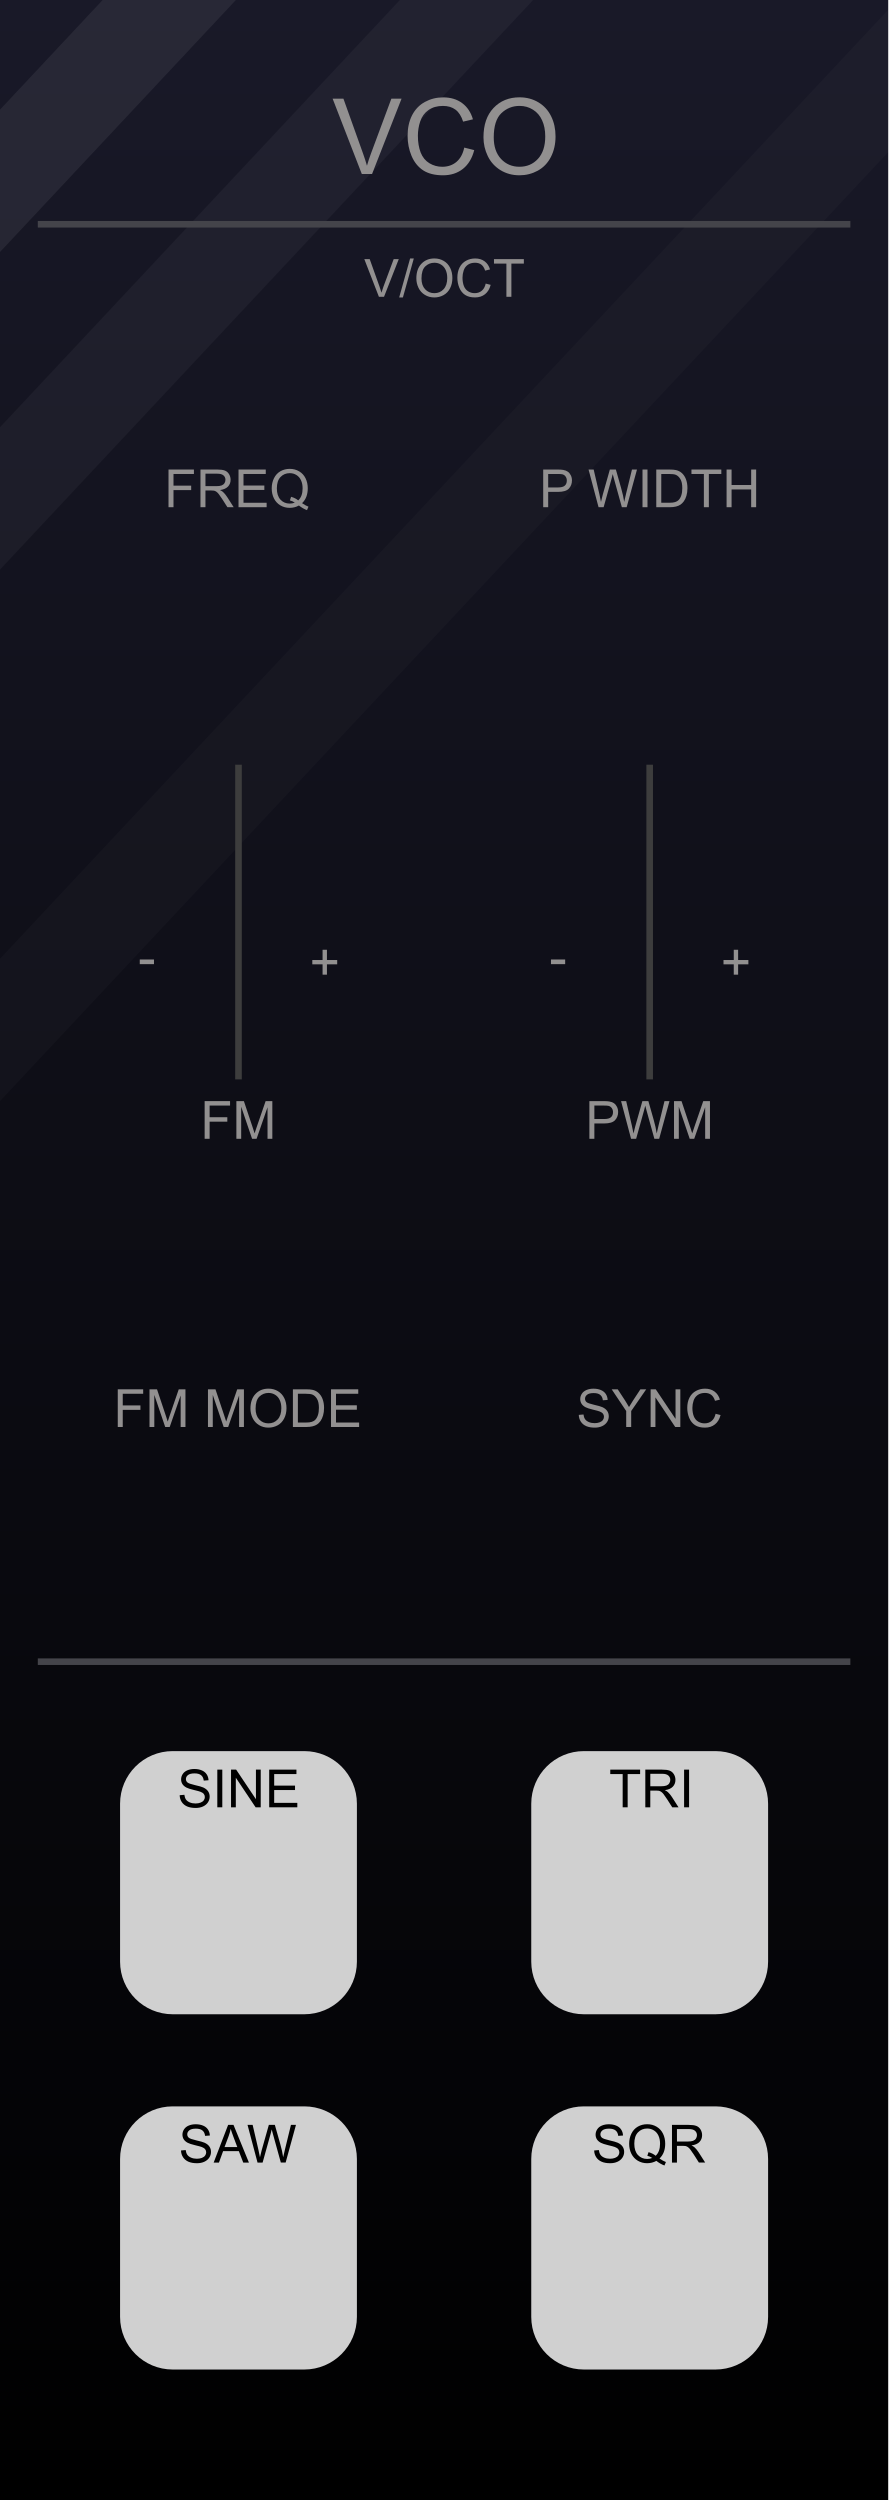
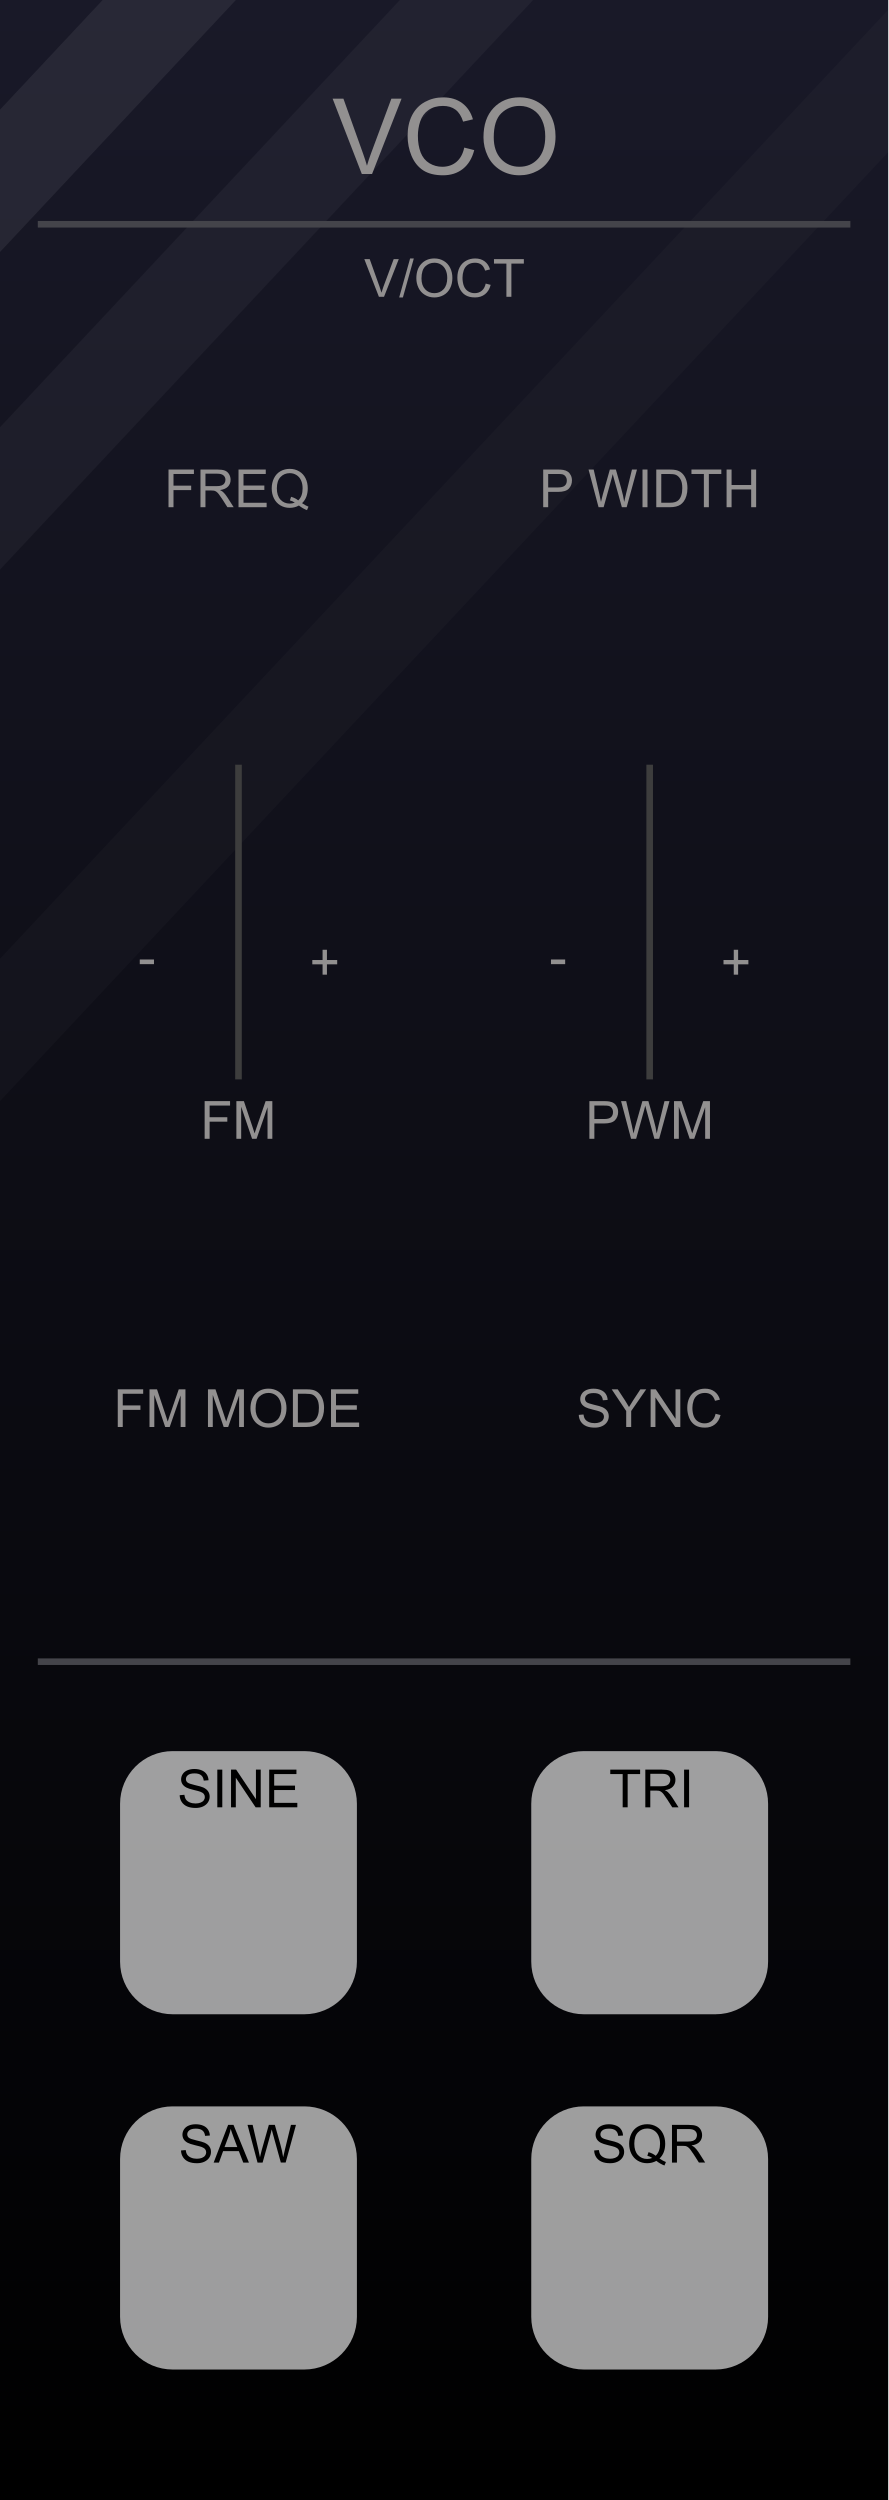
<svg xmlns="http://www.w3.org/2000/svg" xmlns:xlink="http://www.w3.org/1999/xlink" width="135" height="380" viewBox="0 0 135 380" version="1.1" id="svg214">
  <defs id="defs7">
    <linearGradient id="linearGradient46906" gradientUnits="userSpaceOnUse" x1="520.135" y1="-5410.4" x2="530.864" y2="-5410.4" gradientTransform="rotate(90,-2442.45,-2960.45)">
      <stop offset="0.028" style="stop-color:#ff8c8c;stop-opacity:1" id="stop46902" />
      <stop offset="0.825" style="stop-color:#ff1515;stop-opacity:0" id="stop46904" />
    </linearGradient>
    <linearGradient id="e177933e-b46b-4a47-9930-05c1f1d4149c" x1="67.5" x2="67.5" y2="380" gradientUnits="userSpaceOnUse">
      <stop offset="0" stop-color="#ebebeb" id="stop2" />
      <stop offset="1" stop-color="#e1e1e1" id="stop4" />
    </linearGradient>
    <filter style="color-interpolation-filters:sRGB" id="filter11719-5-2-4" x="-0.994" y="-0.268" width="2.987" height="1.535">
      <feGaussianBlur stdDeviation="1 1" result="fbSourceGraphic" id="feGaussianBlur11717-2-4-0" />
      <feColorMatrix result="fbSourceGraphicAlpha" in="fbSourceGraphic" values="0 0 0 -1 0 0 0 0 -1 0 0 0 0 -1 0 0 0 0 1 0" id="feColorMatrix11739-0-1-9" />
      <feGaussianBlur id="feGaussianBlur11741-5-0-5" stdDeviation="1 1" result="blur" in="fbSourceGraphic" />
    </filter>
    <filter style="color-interpolation-filters:sRGB" id="filter11719-5-2-9" x="-0.994" y="-0.268" width="2.987" height="1.535">
      <feGaussianBlur stdDeviation="1 1" result="fbSourceGraphic" id="feGaussianBlur11717-2-4-8" />
      <feColorMatrix result="fbSourceGraphicAlpha" in="fbSourceGraphic" values="0 0 0 -1 0 0 0 0 -1 0 0 0 0 -1 0 0 0 0 1 0" id="feColorMatrix11739-0-1-1" />
      <feGaussianBlur id="feGaussianBlur11741-5-0-4" stdDeviation="1 1" result="blur" in="fbSourceGraphic" />
    </filter>
    <filter style="color-interpolation-filters:sRGB" id="filter11719-5-2" x="-0.994" y="-0.268" width="2.987" height="1.535">
      <feGaussianBlur stdDeviation="1 1" result="fbSourceGraphic" id="feGaussianBlur11717-2-4" />
      <feColorMatrix result="fbSourceGraphicAlpha" in="fbSourceGraphic" values="0 0 0 -1 0 0 0 0 -1 0 0 0 0 -1 0 0 0 0 1 0" id="feColorMatrix11739-0-1" />
      <feGaussianBlur id="feGaussianBlur11741-5-0" stdDeviation="1 1" result="blur" in="fbSourceGraphic" />
    </filter>
    <linearGradient id="SVGID_1_" gradientUnits="userSpaceOnUse" x1="519" y1="-5410.4" x2="532" y2="-5410.4" gradientTransform="rotate(90,-2442.45,-2960.45)">
      <stop offset="0.006" style="stop-color:#303030" id="stop45369" />
      <stop offset="1" style="stop-color:#222222" id="stop45371" />
    </linearGradient>
    <linearGradient id="SVGID_2_" gradientUnits="userSpaceOnUse" x1="519.687" y1="-5410.4" x2="531.311" y2="-5410.4" gradientTransform="rotate(90,-2442.45,-2960.45)">
      <stop offset="0.011" style="stop-color:#636363" id="stop45376" />
      <stop offset="1" style="stop-color:#2B2B2B" id="stop45378" />
    </linearGradient>
    <linearGradient id="SVGID_3_" gradientUnits="userSpaceOnUse" x1="520.135" y1="-5410.4" x2="530.864" y2="-5410.4" gradientTransform="rotate(90,-2442.45,-2960.45)">
      <stop offset="0.011" style="stop-color:#4C4C4C" id="stop45383" />
      <stop offset="0.67" style="stop-color:#3b3b3b;stop-opacity:0" id="stop45385" />
    </linearGradient>
    <filter style="color-interpolation-filters:sRGB" id="filter11719" x="-0.994" y="-0.268" width="2.987" height="1.535">
      <feGaussianBlur stdDeviation="1 1" result="fbSourceGraphic" id="feGaussianBlur11717" />
      <feColorMatrix result="fbSourceGraphicAlpha" in="fbSourceGraphic" values="0 0 0 -1 0 0 0 0 -1 0 0 0 0 -1 0 0 0 0 1 0" id="feColorMatrix11739" />
      <feGaussianBlur id="feGaussianBlur11741" stdDeviation="1 1" result="blur" in="fbSourceGraphic" />
    </filter>
    <filter style="color-interpolation-filters:sRGB" id="filter11719-7" x="-0.994" y="-0.268" width="2.987" height="1.535">
      <feGaussianBlur stdDeviation="1 1" result="fbSourceGraphic" id="feGaussianBlur11717-9" />
      <feColorMatrix result="fbSourceGraphicAlpha" in="fbSourceGraphic" values="0 0 0 -1 0 0 0 0 -1 0 0 0 0 -1 0 0 0 0 1 0" id="feColorMatrix11739-6" />
      <feGaussianBlur id="feGaussianBlur11741-4" stdDeviation="1 1" result="blur" in="fbSourceGraphic" />
    </filter>
    <filter style="color-interpolation-filters:sRGB" id="filter11719-1" x="-0.994" y="-0.268" width="2.987" height="1.535">
      <feGaussianBlur stdDeviation="1 1" result="fbSourceGraphic" id="feGaussianBlur11717-3" />
      <feColorMatrix result="fbSourceGraphicAlpha" in="fbSourceGraphic" values="0 0 0 -1 0 0 0 0 -1 0 0 0 0 -1 0 0 0 0 1 0" id="feColorMatrix11739-0" />
      <feGaussianBlur id="feGaussianBlur11741-7" stdDeviation="1 1" result="blur" in="fbSourceGraphic" />
    </filter>
    <linearGradient id="SVGID_3_-8" gradientUnits="userSpaceOnUse" x1="520.135" y1="-5410.4" x2="530.864" y2="-5410.4" gradientTransform="rotate(90,-2442.45,-2960.45)">
      <stop offset="0.028" style="stop-color:#ff8c8c;stop-opacity:1" id="stop45383-7" />
      <stop offset="0.67" style="stop-color:#ff1515;stop-opacity:0" id="stop45385-6" />
    </linearGradient>
    <linearGradient id="SVGID_3_-3" gradientUnits="userSpaceOnUse" x1="520.135" y1="-5410.4" x2="530.864" y2="-5410.4" gradientTransform="rotate(90,-2442.45,-2960.45)">
      <stop offset="0.011" style="stop-color:#4C4C4C" id="stop45383-1" />
      <stop offset="1" style="stop-color:#3B3B3B" id="stop45385-69" />
    </linearGradient>
    <linearGradient xlink:href="#linearGradient22215-5" id="linearGradient22217" x1="105" y1="380" x2="105" y2="0" gradientUnits="userSpaceOnUse" />
    <linearGradient id="linearGradient22215-5">
      <stop style="stop-color:#000000;stop-opacity:1" offset="0" id="stop22211" />
      <stop style="stop-color:#191928;stop-opacity:1" offset="1" id="stop22213" />
    </linearGradient>
    <linearGradient xlink:href="#linearGradient22215-5" id="linearGradient31036" gradientUnits="userSpaceOnUse" x1="105" y1="380" x2="105" y2="0" />
  </defs>
  <g id="b3947816-d40f-41db-852f-d14f402c3ab2" data-name="FND BG" style="fill:url(#linearGradient22217);fill-opacity:1" transform="scale(1.285714,1)">
    <rect width="105" height="380" id="rect9-9" style="fill:url(#linearGradient31036);fill-opacity:1" x="0" y="0" />
  </g>
  <rect style="opacity:0.02;fill:#ffffff;stroke-width:0.638" id="rect18523" width="199.614" height="21.633" x="-3.2946916e-09" y="145.736" transform="matrix(0.6833506,-0.7300904,0,1,0,0)" />
  <path id="rect18523-8" style="opacity:0.04;fill:#ffffff;stroke-width:0.528" d="M 60.787,0 0,64.945 V 86.578 L 81.035,0 Z" />
  <path id="rect18523-8-8" style="opacity:0.07;fill:#ffffff;stroke-width:0.528" d="M 15.604,0 0,16.672 V 38.305 L 35.852,0 Z" />
  <g id="fa53a534-7e67-46f9-bb82-6d4962d493ba" data-name="components" style="display:none">
    <circle id="eeb44770-dee8-418f-8dcd-f36b7f0f00a1" data-name="Freq#SmallLight" cx="91.797" cy="48.508" r="3" style="fill:#ff00ff" />
    <circle id="a5cfce7f-fe51-496b-b857-e58d5c4c6bd4" data-name="pw#RoundLargeBlackKnob" cx="67.506" cy="166.5" r="5" style="fill:#ff0000" />
    <circle id="a2b7d26d-cf28-4002-b799-20b6cfdb0d84" data-name="Soft#LEDButton" cx="83.509" cy="238" r="5" style="fill:#ff0000" />
    <circle id="e0311624-14c1-4e8e-8557-36d615817f1d" data-name="Lfm#LEDButton" cx="51.509" cy="238" r="5" style="fill:#ff0000" />
    <circle id="afe7ff05-809e-4034-9f5e-9a74f4549133" data-name="Sync#PJ301MPort" cx="83.509" cy="286" r="5" style="fill:#00ff00" />
    <circle id="e48568ea-fa1f-4f55-a910-6cafbcf2dd7f" data-name="Tri#PJ301MPort" cx="51.509" cy="334" r="5" style="fill:#0000ff" />
    <circle id="f2084f0d-f9d6-40d8-9777-c3b3c474d4b5" data-name="Sin#PJ301MPort" cx="19.509" cy="334" r="5" style="fill:#0000ff" />
    <circle id="b2d2926b-63e5-4cee-bc32-10723632ffec" data-name="Saw#PJ301MPort" cx="83.509" cy="334" r="5" style="fill:#0000ff" />
    <circle id="a315d13b-dc53-4eaf-bde6-30eac39fcbdf" data-name="Pitch#PJ301MPort" cx="51.509" cy="286" r="5" style="fill:#00ff00" />
    <circle id="f627e372-8b9b-4434-b899-3cf6d25b052d" data-name="Pwm#PJ301MPort" cx="115.6" cy="286" r="5" style="fill:#00ff00" />
    <circle id="b3a627e6-2c38-4022-9965-f762a4bf17a9" data-name="Sqr#PJ301MPort" cx="115.509" cy="334" r="5" style="fill:#0000ff" />
    <circle id="e52b4bfc-b25e-4156-9f1f-2d30338e8107" data-name="PwmCv#Trimpot" cx="115.506" cy="238" r="5" style="fill:#ff0000" />
    <circle id="ac17fe1a-f789-4784-aa3a-781fc99ae73a" data-name="Freq#RoundHugeBlackKnob" cx="67.633" cy="88.017" r="5" style="fill:#ff0000" />
    <circle id="fe499126-b4fb-4162-8957-38fadff3f33e" data-name="Fm#PJ301MPort" cx="19.509" cy="286" r="5" style="fill:#00ff00" />
    <circle id="acc0b878-9356-4555-9f39-64d69ce4b4b8" data-name="FmCv#Trimpot" cx="19.509" cy="238" r="5" style="fill:#ff0000" />
  </g>
  <rect style="fill:#44444a;fill-opacity:1;stroke-width:0.079" id="rect8523-8-1" width="123.511" height="1" x="5.745" y="33.588" />
  <rect style="fill:#44444a;fill-opacity:1;stroke-width:0.079" id="rect8523-8-1-1" width="123.511" height="1" x="5.745" y="252.076" />
  <g aria-label="VCO" id="text14110-1-2" style="font-size:16px;line-height:1.25;fill:#929090" transform="translate(-1.34375)">
    <path d="m 56.34,26.449 -4.438,-11.453 h 1.641 l 2.977,8.32 q 0.359,1 0.602,1.875 0.266,-0.938 0.617,-1.875 l 3.094,-8.32 h 1.547 l -4.484,11.453 z" style="font-family:Arial;-inkscape-font-specification:Arial" id="path59054" />
    <path d="m 71.91,22.433 1.516,0.383 q -0.477,1.867 -1.719,2.852 -1.234,0.977 -3.023,0.977 -1.852,0 -3.016,-0.75 -1.156,-0.758 -1.766,-2.188 -0.602,-1.43 -0.602,-3.07 0,-1.789 0.68,-3.117 0.688,-1.336 1.945,-2.023 1.266,-0.695 2.781,-0.695 1.719,0 2.891,0.875 1.172,0.875 1.633,2.461 l -1.492,0.352 q -0.398,-1.25 -1.156,-1.82 -0.758,-0.57 -1.906,-0.57 -1.32,0 -2.211,0.633 -0.883,0.633 -1.242,1.703 -0.359,1.062 -0.359,2.195 0,1.461 0.422,2.555 0.43,1.086 1.328,1.625 0.898,0.539 1.945,0.539 1.273,0 2.156,-0.734 0.883,-0.734 1.195,-2.18 z" style="font-family:Arial;-inkscape-font-specification:Arial" id="path59056" />
    <path d="m 74.832,20.871 q 0,-2.852 1.531,-4.461 1.531,-1.617 3.953,-1.617 1.586,0 2.859,0.758 1.273,0.758 1.938,2.117 0.672,1.352 0.672,3.07 0,1.742 -0.703,3.117 -0.703,1.375 -1.992,2.086 -1.289,0.703 -2.781,0.703 -1.617,0 -2.891,-0.781 -1.273,-0.781 -1.93,-2.133 -0.656,-1.352 -0.656,-2.859 z m 1.562,0.023 q 0,2.07 1.109,3.266 1.117,1.188 2.797,1.188 1.711,0 2.812,-1.203 1.109,-1.203 1.109,-3.414 0,-1.398 -0.477,-2.438 -0.469,-1.047 -1.383,-1.617 -0.906,-0.578 -2.039,-0.578 -1.609,0 -2.773,1.109 -1.156,1.102 -1.156,3.688 z" style="font-family:Arial;-inkscape-font-specification:Arial" id="path59058" />
  </g>
  <g aria-label="V/OCT" id="text14110-5-6-7-9-6-1" style="font-size:8px;line-height:1.25;fill:#929090">
    <path d="M 57.594,45.113 55.375,39.387 h 0.82 l 1.488,4.16 q 0.18,0.5 0.301,0.938 0.133,-0.469 0.309,-0.938 l 1.547,-4.16 h 0.773 l -2.242,5.727 z" style="font-family:Arial;-inkscape-font-specification:Arial" id="path59061" />
    <path d="m 60.676,45.211 1.66,-5.922 h 0.562 l -1.656,5.922 z" style="font-family:Arial;-inkscape-font-specification:Arial" id="path59063" />
    <path d="m 63.285,42.324 q 0,-1.426 0.766,-2.23 0.766,-0.809 1.977,-0.809 0.793,0 1.43,0.379 0.637,0.379 0.969,1.059 0.336,0.676 0.336,1.535 0,0.871 -0.352,1.559 -0.352,0.688 -0.996,1.043 -0.645,0.352 -1.391,0.352 -0.809,0 -1.445,-0.391 -0.637,-0.391 -0.965,-1.066 -0.328,-0.676 -0.328,-1.43 z m 0.781,0.012 q 0,1.035 0.555,1.633 0.559,0.594 1.398,0.594 0.855,0 1.406,-0.602 0.555,-0.602 0.555,-1.707 0,-0.699 -0.238,-1.219 -0.234,-0.523 -0.691,-0.809 -0.453,-0.289 -1.02,-0.289 -0.805,0 -1.387,0.555 -0.578,0.551 -0.578,1.844 z" style="font-family:Arial;-inkscape-font-specification:Arial" id="path59065" />
    <path d="m 73.824,43.105 0.758,0.191 q -0.238,0.934 -0.859,1.426 -0.617,0.488 -1.512,0.488 -0.926,0 -1.508,-0.375 -0.578,-0.379 -0.883,-1.094 -0.301,-0.715 -0.301,-1.535 0,-0.895 0.34,-1.559 0.344,-0.668 0.973,-1.012 0.633,-0.348 1.391,-0.348 0.859,0 1.445,0.438 0.586,0.438 0.816,1.23 l -0.746,0.176 q -0.199,-0.625 -0.578,-0.91 -0.379,-0.285 -0.953,-0.285 -0.66,0 -1.105,0.316 -0.441,0.316 -0.621,0.852 -0.18,0.531 -0.18,1.098 0,0.73 0.211,1.277 0.215,0.543 0.664,0.812 0.449,0.27 0.973,0.27 0.637,0 1.078,-0.367 0.441,-0.367 0.598,-1.09 z" style="font-family:Arial;-inkscape-font-specification:Arial" id="path59067" />
    <path d="M 76.973,45.113 V 40.063 H 75.086 V 39.387 H 79.625 v 0.676 h -1.895 v 5.051 z" style="font-family:Arial;-inkscape-font-specification:Arial" id="path59069" />
  </g>
  <g id="g968" transform="translate(-4.249998)">
-     <rect rx="8" y="320.168" x="22.5" height="40" width="36" id="rect25890-0" style="fill:#d0d0d0;fill-opacity:1" />
+     <rect rx="8" y="320.168" x="22.5" height="40" width="36" id="rect25890-0" style="fill:#d0d0d0;fill-opacity:0.753" />
    <g style="font-size:8px;line-height:1.25;fill:#000000;fill-opacity:1" id="text14110-5-6-8" aria-label="SAW">
      <path id="path59145" style="font-family:Arial;-inkscape-font-specification:Arial;fill:#000000;fill-opacity:1" d="m 31.762,326.871 0.715,-0.062 q 0.051,0.43 0.234,0.707 0.188,0.273 0.578,0.445 0.391,0.168 0.879,0.168 0.434,0 0.766,-0.129 0.332,-0.129 0.492,-0.352 0.164,-0.227 0.164,-0.492 0,-0.27 -0.156,-0.469 -0.156,-0.203 -0.516,-0.34 -0.23,-0.09 -1.02,-0.277 -0.789,-0.191 -1.105,-0.359 -0.41,-0.215 -0.613,-0.531 -0.199,-0.32 -0.199,-0.715 0,-0.434 0.246,-0.809 0.246,-0.379 0.719,-0.574 0.473,-0.195 1.051,-0.195 0.637,0 1.121,0.207 0.488,0.203 0.75,0.602 0.262,0.398 0.281,0.902 l -0.727,0.055 q -0.059,-0.543 -0.398,-0.82 -0.336,-0.277 -0.996,-0.277 -0.688,0 -1.004,0.254 -0.312,0.25 -0.312,0.605 0,0.309 0.223,0.508 0.219,0.199 1.141,0.41 0.926,0.207 1.27,0.363 0.5,0.23 0.738,0.586 0.238,0.352 0.238,0.812 0,0.457 -0.262,0.863 -0.262,0.402 -0.754,0.629 -0.488,0.223 -1.102,0.223 -0.777,0 -1.305,-0.227 -0.523,-0.227 -0.824,-0.68 -0.297,-0.457 -0.312,-1.031 z" />
      <path id="path59147" style="font-family:Arial;-inkscape-font-specification:Arial;fill:#000000;fill-opacity:1" d="m 36.727,328.711 2.199,-5.727 h 0.816 l 2.344,5.727 h -0.863 l -0.668,-1.734 h -2.395 l -0.629,1.734 z m 1.652,-2.352 h 1.941 l -0.598,-1.586 q -0.273,-0.723 -0.406,-1.188 -0.109,0.551 -0.309,1.094 z" />
      <path id="path59149" style="font-family:Arial;-inkscape-font-specification:Arial;fill:#000000;fill-opacity:1" d="m 43.395,328.711 -1.52,-5.727 h 0.777 l 0.871,3.754 q 0.141,0.59 0.242,1.172 0.219,-0.918 0.258,-1.059 l 1.09,-3.867 h 0.914 l 0.82,2.898 q 0.309,1.078 0.445,2.027 0.109,-0.543 0.285,-1.246 l 0.898,-3.68 h 0.762 l -1.57,5.727 h -0.73 l -1.207,-4.363 q -0.152,-0.547 -0.18,-0.672 -0.09,0.395 -0.168,0.672 l -1.215,4.363 z" />
    </g>
  </g>
  <g id="g982" transform="translate(4.25)">
-     <rect rx="8" y="320.168" x="76.5" height="40" width="36" id="rect25890-0-8" style="fill:#d0d0d0;fill-opacity:1" />
+     <rect rx="8" y="320.168" x="76.5" height="40" width="36" id="rect25890-0-8" style="fill:#d0d0d0;fill-opacity:0.753" />
    <g style="font-size:8px;line-height:1.25;fill:#000000;fill-opacity:1" id="text14110-5-6-8-4" aria-label="SQR">
      <path id="path59138" style="font-family:Arial;-inkscape-font-specification:Arial;fill:#000000;fill-opacity:1" d="m 86.062,326.871 0.715,-0.062 q 0.051,0.43 0.234,0.707 0.188,0.273 0.578,0.445 0.391,0.168 0.879,0.168 0.434,0 0.766,-0.129 0.332,-0.129 0.492,-0.352 0.164,-0.227 0.164,-0.492 0,-0.27 -0.156,-0.469 -0.156,-0.203 -0.516,-0.34 -0.23,-0.09 -1.02,-0.277 -0.789,-0.191 -1.105,-0.359 -0.41,-0.215 -0.613,-0.531 -0.199,-0.32 -0.199,-0.715 0,-0.434 0.246,-0.809 0.246,-0.379 0.719,-0.574 0.473,-0.195 1.051,-0.195 0.637,0 1.121,0.207 0.488,0.203 0.75,0.602 0.262,0.398 0.281,0.902 l -0.727,0.055 q -0.059,-0.543 -0.398,-0.82 -0.336,-0.277 -0.996,-0.277 -0.688,0 -1.004,0.254 -0.312,0.25 -0.312,0.605 0,0.309 0.223,0.508 0.219,0.199 1.141,0.41 0.926,0.207 1.27,0.363 0.5,0.23 0.738,0.586 0.238,0.352 0.238,0.812 0,0.457 -0.262,0.863 -0.262,0.402 -0.754,0.629 -0.488,0.223 -1.102,0.223 -0.777,0 -1.305,-0.227 -0.523,-0.227 -0.824,-0.68 -0.297,-0.457 -0.312,-1.031 z" />
      <path id="path59140" style="font-family:Arial;-inkscape-font-specification:Arial;fill:#000000;fill-opacity:1" d="m 95.996,328.098 q 0.527,0.363 0.973,0.531 l -0.223,0.527 q -0.617,-0.223 -1.23,-0.703 -0.637,0.355 -1.406,0.355 -0.777,0 -1.41,-0.375 -0.633,-0.375 -0.977,-1.055 -0.34,-0.68 -0.34,-1.531 0,-0.848 0.344,-1.543 0.344,-0.695 0.977,-1.059 0.637,-0.363 1.422,-0.363 0.793,0 1.43,0.379 0.637,0.375 0.969,1.055 0.336,0.676 0.336,1.527 0,0.707 -0.215,1.273 -0.215,0.562 -0.648,0.98 z m -1.668,-0.969 q 0.656,0.184 1.082,0.547 0.668,-0.609 0.668,-1.832 0,-0.695 -0.238,-1.215 -0.234,-0.52 -0.691,-0.805 -0.453,-0.289 -1.02,-0.289 -0.848,0 -1.406,0.582 -0.559,0.578 -0.559,1.73 0,1.117 0.551,1.715 0.555,0.598 1.414,0.598 0.406,0 0.766,-0.152 -0.355,-0.23 -0.75,-0.328 z" />
      <path id="path59142" style="font-family:Arial;-inkscape-font-specification:Arial;fill:#000000;fill-opacity:1" d="m 97.891,328.711 v -5.727 h 2.539 q 0.766,0 1.164,0.156 0.398,0.152 0.637,0.543 0.238,0.391 0.238,0.863 0,0.609 -0.395,1.027 -0.395,0.418 -1.219,0.531 0.301,0.145 0.457,0.285 0.332,0.305 0.629,0.762 l 0.996,1.559 h -0.953 l -0.758,-1.191 q -0.332,-0.516 -0.547,-0.789 -0.215,-0.273 -0.387,-0.383 -0.168,-0.109 -0.344,-0.152 -0.129,-0.027 -0.422,-0.027 h -0.879 v 2.543 z m 0.758,-3.199 h 1.629 q 0.52,0 0.812,-0.105 0.293,-0.109 0.445,-0.344 0.152,-0.238 0.152,-0.516 0,-0.406 -0.297,-0.668 -0.293,-0.262 -0.93,-0.262 h -1.813 z" />
    </g>
  </g>
  <g id="g961" transform="translate(-4.249998)">
-     <rect rx="8" y="266.168" x="22.5" height="40" width="36" id="rect25890-0-7" style="fill:#d0d0d0;fill-opacity:1" />
+     <rect rx="8" y="266.168" x="22.5" height="40" width="36" id="rect25890-0-7" style="fill:#d0d0d0;fill-opacity:0.753" />
    <g style="font-size:8px;line-height:1.25;fill:#000000;fill-opacity:1" id="text14110-5-6-8-3" aria-label="SINE">
      <path id="path59122" style="font-family:Arial;-inkscape-font-specification:Arial;fill:#000000;fill-opacity:1" d="m 31.559,272.871 0.715,-0.062 q 0.051,0.43 0.234,0.707 0.188,0.273 0.578,0.445 0.391,0.168 0.879,0.168 0.434,0 0.766,-0.129 0.332,-0.129 0.492,-0.352 0.164,-0.227 0.164,-0.492 0,-0.27 -0.156,-0.469 -0.156,-0.203 -0.516,-0.34 -0.23,-0.09 -1.02,-0.277 -0.789,-0.191 -1.105,-0.359 -0.41,-0.215 -0.613,-0.531 -0.199,-0.32 -0.199,-0.715 0,-0.434 0.246,-0.809 0.246,-0.379 0.719,-0.574 0.473,-0.195 1.051,-0.195 0.637,0 1.121,0.207 0.488,0.203 0.75,0.602 0.262,0.398 0.281,0.902 l -0.727,0.055 q -0.059,-0.543 -0.398,-0.82 -0.336,-0.277 -0.996,-0.277 -0.688,0 -1.004,0.254 -0.312,0.25 -0.312,0.605 0,0.309 0.223,0.508 0.219,0.199 1.141,0.41 0.926,0.207 1.27,0.363 0.5,0.23 0.738,0.586 0.238,0.352 0.238,0.812 0,0.457 -0.262,0.863 -0.262,0.402 -0.754,0.629 -0.488,0.223 -1.102,0.223 -0.777,0 -1.305,-0.227 -0.523,-0.227 -0.824,-0.68 -0.297,-0.457 -0.312,-1.031 z" />
      <path id="path59124" style="font-family:Arial;-inkscape-font-specification:Arial;fill:#000000;fill-opacity:1" d="m 37.281,274.711 v -5.727 h 0.758 v 5.727 z" />
      <path id="path59126" style="font-family:Arial;-inkscape-font-specification:Arial;fill:#000000;fill-opacity:1" d="m 39.367,274.711 v -5.727 h 0.777 l 3.008,4.496 v -4.496 h 0.727 v 5.727 h -0.777 l -3.008,-4.5 v 4.5 z" />
      <path id="path59128" style="font-family:Arial;-inkscape-font-specification:Arial;fill:#000000;fill-opacity:1" d="m 45.168,274.711 v -5.727 h 4.141 V 269.66 h -3.383 v 1.754 h 3.168 v 0.672 h -3.168 v 1.949 h 3.516 v 0.676 z" />
    </g>
  </g>
  <g id="g975" transform="translate(4.25)">
-     <rect rx="8" y="266.168" x="76.5" height="40" width="36" id="rect25890-0-8-2" style="fill:#d0d0d0;fill-opacity:1" />
+     <rect rx="8" y="266.168" x="76.5" height="40" width="36" id="rect25890-0-8-2" style="fill:#d0d0d0;fill-opacity:0.753" />
    <g style="font-size:8px;line-height:1.25;fill:#000000;fill-opacity:1" id="text14110-5-6-8-4-4" aria-label="TRI">
      <path id="path59131" style="font-family:Arial;-inkscape-font-specification:Arial;fill:#000000;fill-opacity:1" d="M 90.396,274.711 V 269.66 h -1.887 v -0.676 h 4.539 V 269.66 h -1.895 v 5.051 z" />
      <path id="path59133" style="font-family:Arial;-inkscape-font-specification:Arial;fill:#000000;fill-opacity:1" d="m 93.838,274.711 v -5.727 h 2.539 q 0.766,0 1.164,0.156 0.398,0.152 0.637,0.543 0.238,0.391 0.238,0.863 0,0.609 -0.395,1.027 -0.395,0.418 -1.219,0.531 0.301,0.145 0.457,0.285 0.332,0.305 0.629,0.762 l 0.996,1.559 h -0.953 l -0.758,-1.191 q -0.332,-0.516 -0.547,-0.789 -0.215,-0.273 -0.387,-0.383 -0.168,-0.109 -0.344,-0.152 -0.129,-0.027 -0.422,-0.027 h -0.879 v 2.543 z m 0.758,-3.199 h 1.629 q 0.52,0 0.812,-0.105 0.293,-0.109 0.445,-0.344 0.152,-0.238 0.152,-0.516 0,-0.406 -0.297,-0.668 -0.293,-0.262 -0.93,-0.262 h -1.812 z" />
      <path id="path59135" style="font-family:Arial;-inkscape-font-specification:Arial;fill:#000000;fill-opacity:1" d="m 99.732,274.711 v -5.727 h 0.758 v 5.727 z" />
    </g>
  </g>
  <g aria-label="FREQ" id="text14110-5-6-7-9-6" style="font-size:8px;line-height:1.25;fill:#929090" transform="translate(3.33921)">
    <path d="m 22.274,77.096 v -5.727 h 3.863 v 0.676 h -3.105 v 1.773 h 2.688 v 0.676 h -2.688 v 2.602 z" style="font-family:Arial;-inkscape-font-specification:Arial" id="path59072" />
    <path d="m 27.133,77.096 v -5.727 h 2.539 q 0.766,0 1.164,0.156 0.398,0.152 0.637,0.543 0.238,0.391 0.238,0.863 0,0.609 -0.395,1.027 -0.395,0.418 -1.219,0.531 0.301,0.145 0.457,0.285 0.332,0.305 0.629,0.762 l 0.996,1.559 h -0.953 l -0.758,-1.191 q -0.332,-0.516 -0.547,-0.789 -0.215,-0.273 -0.387,-0.383 -0.168,-0.109 -0.344,-0.152 -0.129,-0.027 -0.422,-0.027 h -0.879 v 2.543 z m 0.758,-3.199 h 1.629 q 0.52,0 0.812,-0.105 0.293,-0.109 0.445,-0.344 0.152,-0.238 0.152,-0.516 0,-0.406 -0.297,-0.668 -0.293,-0.262 -0.93,-0.262 h -1.812 z" style="font-family:Arial;-inkscape-font-specification:Arial" id="path59074" />
    <path d="m 32.915,77.096 v -5.727 h 4.141 v 0.676 h -3.383 v 1.754 h 3.168 v 0.672 h -3.168 v 1.949 h 3.516 v 0.676 z" style="font-family:Arial;-inkscape-font-specification:Arial" id="path59076" />
    <path d="m 42.575,76.483 q 0.527,0.363 0.973,0.531 l -0.223,0.527 q -0.617,-0.223 -1.23,-0.703 -0.637,0.355 -1.406,0.355 -0.777,0 -1.41,-0.375 -0.633,-0.375 -0.977,-1.055 -0.34,-0.68 -0.34,-1.531 0,-0.848 0.344,-1.543 0.344,-0.695 0.977,-1.059 0.637,-0.363 1.422,-0.363 0.793,0 1.43,0.379 0.637,0.375 0.969,1.055 0.336,0.676 0.336,1.527 0,0.707 -0.215,1.273 -0.215,0.562 -0.648,0.98 z m -1.668,-0.969 q 0.656,0.184 1.082,0.547 0.668,-0.609 0.668,-1.832 0,-0.695 -0.238,-1.215 -0.234,-0.52 -0.691,-0.805 -0.453,-0.289 -1.02,-0.289 -0.848,0 -1.406,0.582 -0.559,0.578 -0.559,1.73 0,1.117 0.551,1.715 0.555,0.598 1.414,0.598 0.406,0 0.766,-0.152 -0.355,-0.23 -0.75,-0.328 z" style="font-family:Arial;-inkscape-font-specification:Arial" id="path59078" />
  </g>
  <g aria-label="FM" id="text14110-5-6-7-9-6-3" style="font-size:8px;line-height:1.25;fill:#929090" transform="translate(3.33921)">
    <path d="m 27.766,173.096 v -5.727 h 3.863 v 0.676 h -3.105 v 1.773 h 2.688 v 0.676 h -2.688 v 2.602 z" style="font-family:Arial;-inkscape-font-specification:Arial" id="path59094" />
    <path d="m 32.59,173.096 v -5.727 h 1.141 l 1.355,4.055 q 0.188,0.566 0.273,0.848 0.098,-0.312 0.305,-0.918 l 1.371,-3.984 h 1.02 v 5.727 h -0.73 v -4.793 l -1.664,4.793 h -0.684 l -1.656,-4.875 v 4.875 z" style="font-family:Arial;-inkscape-font-specification:Arial" id="path59096" />
  </g>
  <g id="g14685" transform="translate(130.3762,-6.01741)">
    <g aria-label="+" id="text14110-5-6-7-7-9" style="font-size:8px;line-height:1.25;fill:#929090">
      <path d="m -81.345,154.166 v -1.57 h -1.559 v -0.656 h 1.559 v -1.559 h 0.664 v 1.559 h 1.559 v 0.656 h -1.559 v 1.57 z" style="font-family:Arial;-inkscape-font-specification:Arial" id="path14657" />
    </g>
    <g aria-label="-" id="text14110-5-6-7-7-9-1" style="font-size:8px;line-height:1.25;fill:#929090">
      <path d="m -109.131,152.568 v -0.707 h 2.16 v 0.707 z" style="font-family:Arial;-inkscape-font-specification:Arial" id="path14660" />
    </g>
  </g>
  <rect style="fill:#3d3d3d;fill-opacity:1;fill-rule:nonzero;stroke:none;stroke-width:0.851;stroke-opacity:1" id="rect58277-7" width="47.834" height="1" x="-164.068" y="35.75" transform="rotate(-90)" />
  <g aria-label="P WIDTH" id="text14110-5-6-7-9-6-4" style="font-size:8px;line-height:1.25;fill:#929090" transform="translate(-2.160788)">
    <path d="m 84.727,77.096 v -5.727 h 2.16 q 0.57,0 0.871,0.055 0.422,0.07 0.707,0.27 0.285,0.195 0.457,0.551 0.176,0.355 0.176,0.781 0,0.73 -0.465,1.238 -0.465,0.504 -1.68,0.504 h -1.469 v 2.328 z m 0.758,-3.004 h 1.48 q 0.734,0 1.043,-0.273 0.309,-0.273 0.309,-0.77 0,-0.359 -0.184,-0.613 -0.18,-0.258 -0.477,-0.34 -0.191,-0.051 -0.707,-0.051 h -1.465 z" style="font-family:Arial;-inkscape-font-specification:Arial" id="path59081" />
    <path d="m 93.141,77.096 -1.52,-5.727 h 0.777 l 0.871,3.754 q 0.141,0.59 0.242,1.172 0.219,-0.918 0.258,-1.059 l 1.09,-3.867 h 0.914 l 0.82,2.898 q 0.309,1.078 0.445,2.027 0.109,-0.543 0.285,-1.246 l 0.898,-3.68 h 0.762 l -1.57,5.727 h -0.73 l -1.207,-4.363 q -0.152,-0.547 -0.18,-0.672 -0.09,0.395 -0.168,0.672 l -1.215,4.363 z" style="font-family:Arial;-inkscape-font-specification:Arial" id="path59083" />
    <path d="m 99.821,77.096 v -5.727 h 0.758 v 5.727 z" style="font-family:Arial;-inkscape-font-specification:Arial" id="path59085" />
    <path d="m 101.915,77.096 v -5.727 h 1.973 q 0.668,0 1.02,0.082 0.492,0.113 0.84,0.41 0.453,0.383 0.676,0.98 0.227,0.594 0.227,1.359 0,0.652 -0.152,1.156 -0.152,0.504 -0.391,0.836 -0.238,0.328 -0.523,0.52 -0.281,0.188 -0.684,0.285 -0.398,0.098 -0.918,0.098 z m 0.758,-0.676 h 1.223 q 0.566,0 0.887,-0.105 0.324,-0.105 0.516,-0.297 0.27,-0.27 0.418,-0.723 0.152,-0.457 0.152,-1.105 0,-0.898 -0.297,-1.379 -0.293,-0.484 -0.715,-0.648 -0.305,-0.117 -0.98,-0.117 h -1.203 z" style="font-family:Arial;-inkscape-font-specification:Arial" id="path59087" />
    <path d="m 109.149,77.096 v -5.051 h -1.887 v -0.676 h 4.539 v 0.676 h -1.895 v 5.051 z" style="font-family:Arial;-inkscape-font-specification:Arial" id="path59089" />
    <path d="m 112.602,77.096 v -5.727 h 0.758 v 2.352 h 2.977 v -2.352 h 0.758 v 5.727 h -0.758 V 74.397 h -2.977 v 2.699 z" style="font-family:Arial;-inkscape-font-specification:Arial" id="path59091" />
  </g>
  <g aria-label="PWM" id="text14110-5-6-7-9-6-3-8" style="font-size:8px;line-height:1.25;fill:#929090" transform="translate(-2.160788)">
    <path d="m 91.747,173.096 v -5.727 h 2.16 q 0.57,0 0.871,0.055 0.422,0.07 0.707,0.27 0.285,0.195 0.457,0.551 0.176,0.355 0.176,0.781 0,0.73 -0.465,1.238 -0.465,0.504 -1.68,0.504 h -1.469 v 2.328 z m 0.758,-3.004 h 1.48 q 0.734,0 1.043,-0.273 0.309,-0.273 0.309,-0.77 0,-0.359 -0.184,-0.613 -0.18,-0.258 -0.477,-0.34 -0.191,-0.051 -0.707,-0.051 h -1.465 z" style="font-family:Arial;-inkscape-font-specification:Arial" id="path59099" />
    <path d="m 98.083,173.096 -1.52,-5.727 h 0.777 l 0.871,3.754 q 0.141,0.59 0.242,1.172 0.219,-0.918 0.258,-1.059 l 1.09,-3.867 h 0.914 l 0.82,2.898 q 0.309,1.078 0.445,2.027 0.109,-0.543 0.285,-1.246 l 0.898,-3.68 h 0.762 l -1.57,5.727 h -0.73 l -1.207,-4.363 q -0.152,-0.547 -0.18,-0.672 -0.09,0.395 -0.168,0.672 l -1.215,4.363 z" style="font-family:Arial;-inkscape-font-specification:Arial" id="path59101" />
    <path d="m 104.61,173.096 v -5.727 h 1.141 l 1.355,4.055 q 0.188,0.566 0.273,0.848 0.098,-0.312 0.305,-0.918 l 1.371,-3.984 h 1.02 v 5.727 h -0.73 v -4.793 l -1.664,4.793 h -0.684 l -1.656,-4.875 v 4.875 z" style="font-family:Arial;-inkscape-font-specification:Arial" id="path59103" />
  </g>
  <g id="g14685-0" transform="translate(192.8762,-6.01741)">
    <g aria-label="+" id="text14110-5-6-7-7-9-8" style="font-size:8px;line-height:1.25;fill:#929090">
      <path d="m -81.345,154.166 v -1.57 h -1.559 v -0.656 h 1.559 v -1.559 h 0.664 v 1.559 h 1.559 v 0.656 h -1.559 v 1.57 z" style="font-family:Arial;-inkscape-font-specification:Arial" id="path14657-0" />
    </g>
    <g aria-label="-" id="text14110-5-6-7-7-9-1-7" style="font-size:8px;line-height:1.25;fill:#929090">
      <path d="m -109.131,152.568 v -0.707 h 2.16 v 0.707 z" style="font-family:Arial;-inkscape-font-specification:Arial" id="path14660-2" />
    </g>
  </g>
  <rect style="fill:#3d3d3d;fill-opacity:1;fill-rule:nonzero;stroke:none;stroke-width:0.851;stroke-opacity:1" id="rect58277-7-7" width="47.834" height="1" x="-164.068" y="98.25" transform="rotate(-90)" />
  <g aria-label="FM MODE" style="font-style:normal;font-weight:normal;font-size:8px;line-height:1.25;font-family:sans-serif;fill:#929090;fill-opacity:1;stroke:none" id="text14110-5-6-7-9-6-3-9">
    <path d="m 17.9,216.902 v -5.727 h 3.863 v 0.676 h -3.105 v 1.773 h 2.688 v 0.676 h -2.688 v 2.602 z" style="font-style:normal;font-variant:normal;font-weight:normal;font-stretch:normal;font-size:8px;font-family:Arial;-inkscape-font-specification:Arial" id="path1008" />
    <path d="m 22.724,216.902 v -5.727 h 1.141 l 1.355,4.055 q 0.188,0.566 0.273,0.848 0.098,-0.312 0.305,-0.918 l 1.371,-3.984 h 1.02 v 5.727 h -0.73 v -4.793 l -1.664,4.793 h -0.684 l -1.656,-4.875 v 4.875 z" style="font-style:normal;font-variant:normal;font-weight:normal;font-stretch:normal;font-size:8px;font-family:Arial;-inkscape-font-specification:Arial" id="path1010" />
    <path d="m 31.611,216.902 v -5.727 h 1.141 l 1.355,4.055 q 0.188,0.566 0.273,0.848 0.098,-0.312 0.305,-0.918 l 1.371,-3.984 h 1.02 v 5.727 h -0.73 v -4.793 l -1.664,4.793 h -0.684 l -1.656,-4.875 v 4.875 z" style="font-style:normal;font-variant:normal;font-weight:normal;font-stretch:normal;font-size:8px;font-family:Arial;-inkscape-font-specification:Arial" id="path1012" />
    <path d="m 38.068,214.113 q 0,-1.426 0.766,-2.23 0.766,-0.809 1.977,-0.809 0.793,0 1.43,0.379 0.637,0.379 0.969,1.059 0.336,0.676 0.336,1.535 0,0.871 -0.352,1.559 -0.352,0.688 -0.996,1.043 Q 41.552,217 40.806,217 q -0.809,0 -1.445,-0.391 -0.637,-0.391 -0.965,-1.066 -0.328,-0.676 -0.328,-1.43 z m 0.781,0.012 q 0,1.035 0.555,1.633 0.559,0.594 1.398,0.594 0.855,0 1.406,-0.602 0.555,-0.602 0.555,-1.707 0,-0.699 -0.238,-1.219 -0.234,-0.523 -0.691,-0.809 -0.453,-0.289 -1.02,-0.289 -0.805,0 -1.387,0.555 -0.578,0.551 -0.578,1.844 z" style="font-style:normal;font-variant:normal;font-weight:normal;font-stretch:normal;font-size:8px;font-family:Arial;-inkscape-font-specification:Arial" id="path1014" />
    <path d="m 44.521,216.902 v -5.727 h 1.973 q 0.668,0 1.02,0.082 0.492,0.113 0.84,0.41 0.453,0.383 0.676,0.98 0.227,0.594 0.227,1.359 0,0.652 -0.152,1.156 -0.152,0.504 -0.391,0.836 -0.238,0.328 -0.523,0.52 -0.281,0.188 -0.684,0.285 -0.398,0.098 -0.918,0.098 z m 0.758,-0.676 h 1.223 q 0.566,0 0.887,-0.105 0.324,-0.105 0.516,-0.297 0.27,-0.27 0.418,-0.723 0.152,-0.457 0.152,-1.105 0,-0.898 -0.297,-1.379 -0.293,-0.484 -0.715,-0.648 -0.305,-0.117 -0.98,-0.117 h -1.203 z" style="font-style:normal;font-variant:normal;font-weight:normal;font-stretch:normal;font-size:8px;font-family:Arial;-inkscape-font-specification:Arial" id="path1016" />
    <path d="m 50.314,216.902 v -5.727 h 4.141 v 0.676 h -3.383 v 1.754 h 3.168 v 0.672 h -3.168 v 1.949 H 54.587 v 0.676 z" style="font-style:normal;font-variant:normal;font-weight:normal;font-stretch:normal;font-size:8px;font-family:Arial;-inkscape-font-specification:Arial" id="path1018" />
  </g>
  <g aria-label="SYNC" style="font-style:normal;font-weight:normal;font-size:8px;line-height:1.25;font-family:sans-serif;fill:#929090;fill-opacity:1;stroke:none" id="text14110-5-6-7-9-6-3-9-6" transform="translate(13.055)">
    <path d="M 74.92,215.062 75.635,215 q 0.051,0.43 0.234,0.707 0.188,0.273 0.578,0.445 0.391,0.168 0.879,0.168 0.434,0 0.766,-0.129 0.332,-0.129 0.492,-0.352 0.164,-0.227 0.164,-0.492 0,-0.27 -0.156,-0.469 -0.156,-0.203 -0.516,-0.34 -0.23,-0.09 -1.02,-0.277 -0.789,-0.191 -1.105,-0.359 -0.41,-0.215 -0.613,-0.531 -0.199,-0.32 -0.199,-0.715 0,-0.434 0.246,-0.809 0.246,-0.379 0.719,-0.574 0.473,-0.195 1.051,-0.195 0.637,0 1.121,0.207 0.488,0.203 0.75,0.602 0.262,0.398 0.281,0.902 l -0.727,0.055 q -0.059,-0.543 -0.398,-0.82 -0.336,-0.277 -0.996,-0.277 -0.688,0 -1.004,0.254 -0.312,0.25 -0.312,0.605 0,0.309 0.223,0.508 0.219,0.199 1.141,0.41 0.926,0.207 1.27,0.363 0.5,0.23 0.738,0.586 0.238,0.352 0.238,0.812 0,0.457 -0.262,0.863 -0.262,0.402 -0.754,0.629 Q 77.975,217 77.361,217 q -0.777,0 -1.305,-0.227 -0.523,-0.227 -0.824,-0.68 -0.297,-0.457 -0.312,-1.031 z" style="font-style:normal;font-variant:normal;font-weight:normal;font-stretch:normal;font-size:8px;font-family:Arial;-inkscape-font-specification:Arial" id="path1042" />
    <path d="m 82.127,216.902 v -2.426 l -2.207,-3.301 h 0.922 l 1.129,1.727 q 0.312,0.484 0.582,0.969 0.258,-0.449 0.625,-1.012 l 1.109,-1.684 h 0.883 l -2.285,3.301 v 2.426 z" style="font-style:normal;font-variant:normal;font-weight:normal;font-stretch:normal;font-size:8px;font-family:Arial;-inkscape-font-specification:Arial" id="path1044" />
    <path d="m 85.842,216.902 v -5.727 h 0.777 l 3.008,4.496 v -4.496 h 0.727 v 5.727 h -0.777 l -3.008,-4.5 v 4.5 z" style="font-style:normal;font-variant:normal;font-weight:normal;font-stretch:normal;font-size:8px;font-family:Arial;-inkscape-font-specification:Arial" id="path1046" />
    <path d="m 95.713,214.895 0.758,0.191 q -0.238,0.934 -0.859,1.426 Q 94.994,217 94.1,217 q -0.926,0 -1.508,-0.375 -0.578,-0.379 -0.883,-1.094 -0.301,-0.715 -0.301,-1.535 0,-0.895 0.34,-1.559 0.344,-0.668 0.973,-1.012 0.633,-0.348 1.391,-0.348 0.859,0 1.445,0.438 0.586,0.438 0.816,1.23 l -0.746,0.176 q -0.199,-0.625 -0.578,-0.91 -0.379,-0.285 -0.953,-0.285 -0.66,0 -1.105,0.316 -0.441,0.316 -0.621,0.852 -0.18,0.531 -0.18,1.098 0,0.73 0.211,1.277 0.215,0.543 0.664,0.812 0.449,0.27 0.973,0.27 0.637,0 1.078,-0.367 0.441,-0.367 0.598,-1.09 z" style="font-style:normal;font-variant:normal;font-weight:normal;font-stretch:normal;font-size:8px;font-family:Arial;-inkscape-font-specification:Arial" id="path1048" />
  </g>
</svg>
